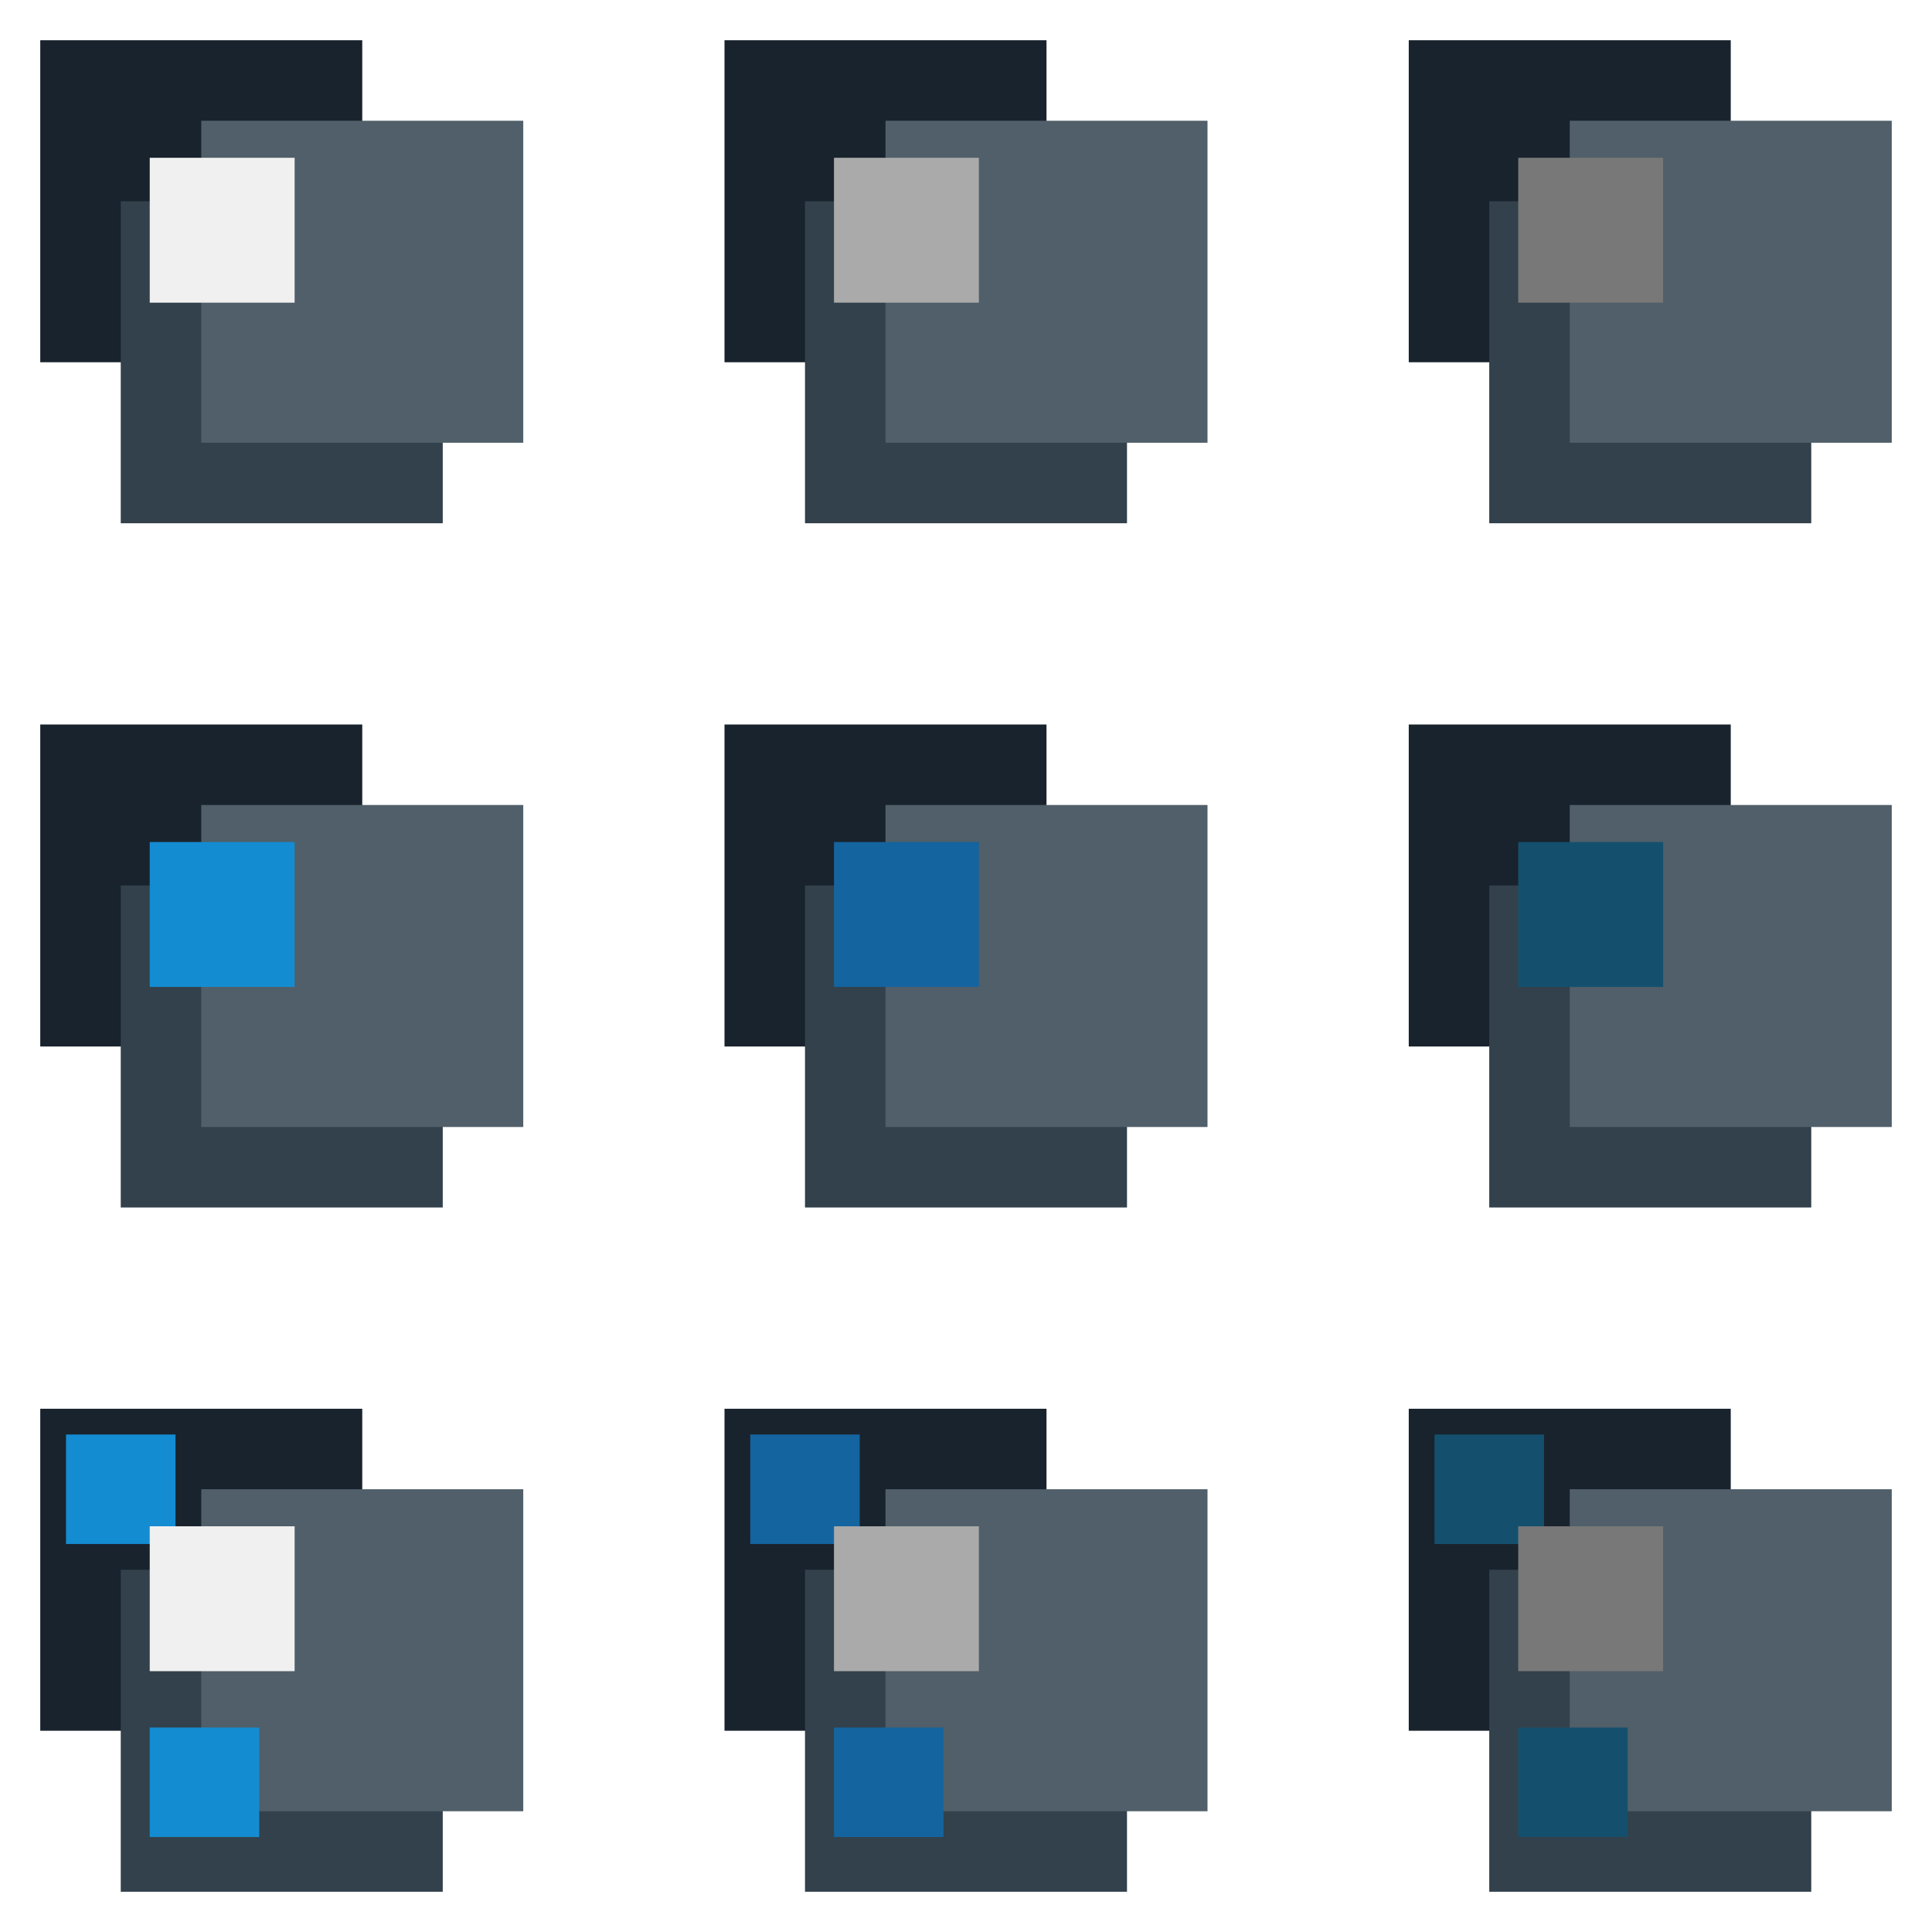
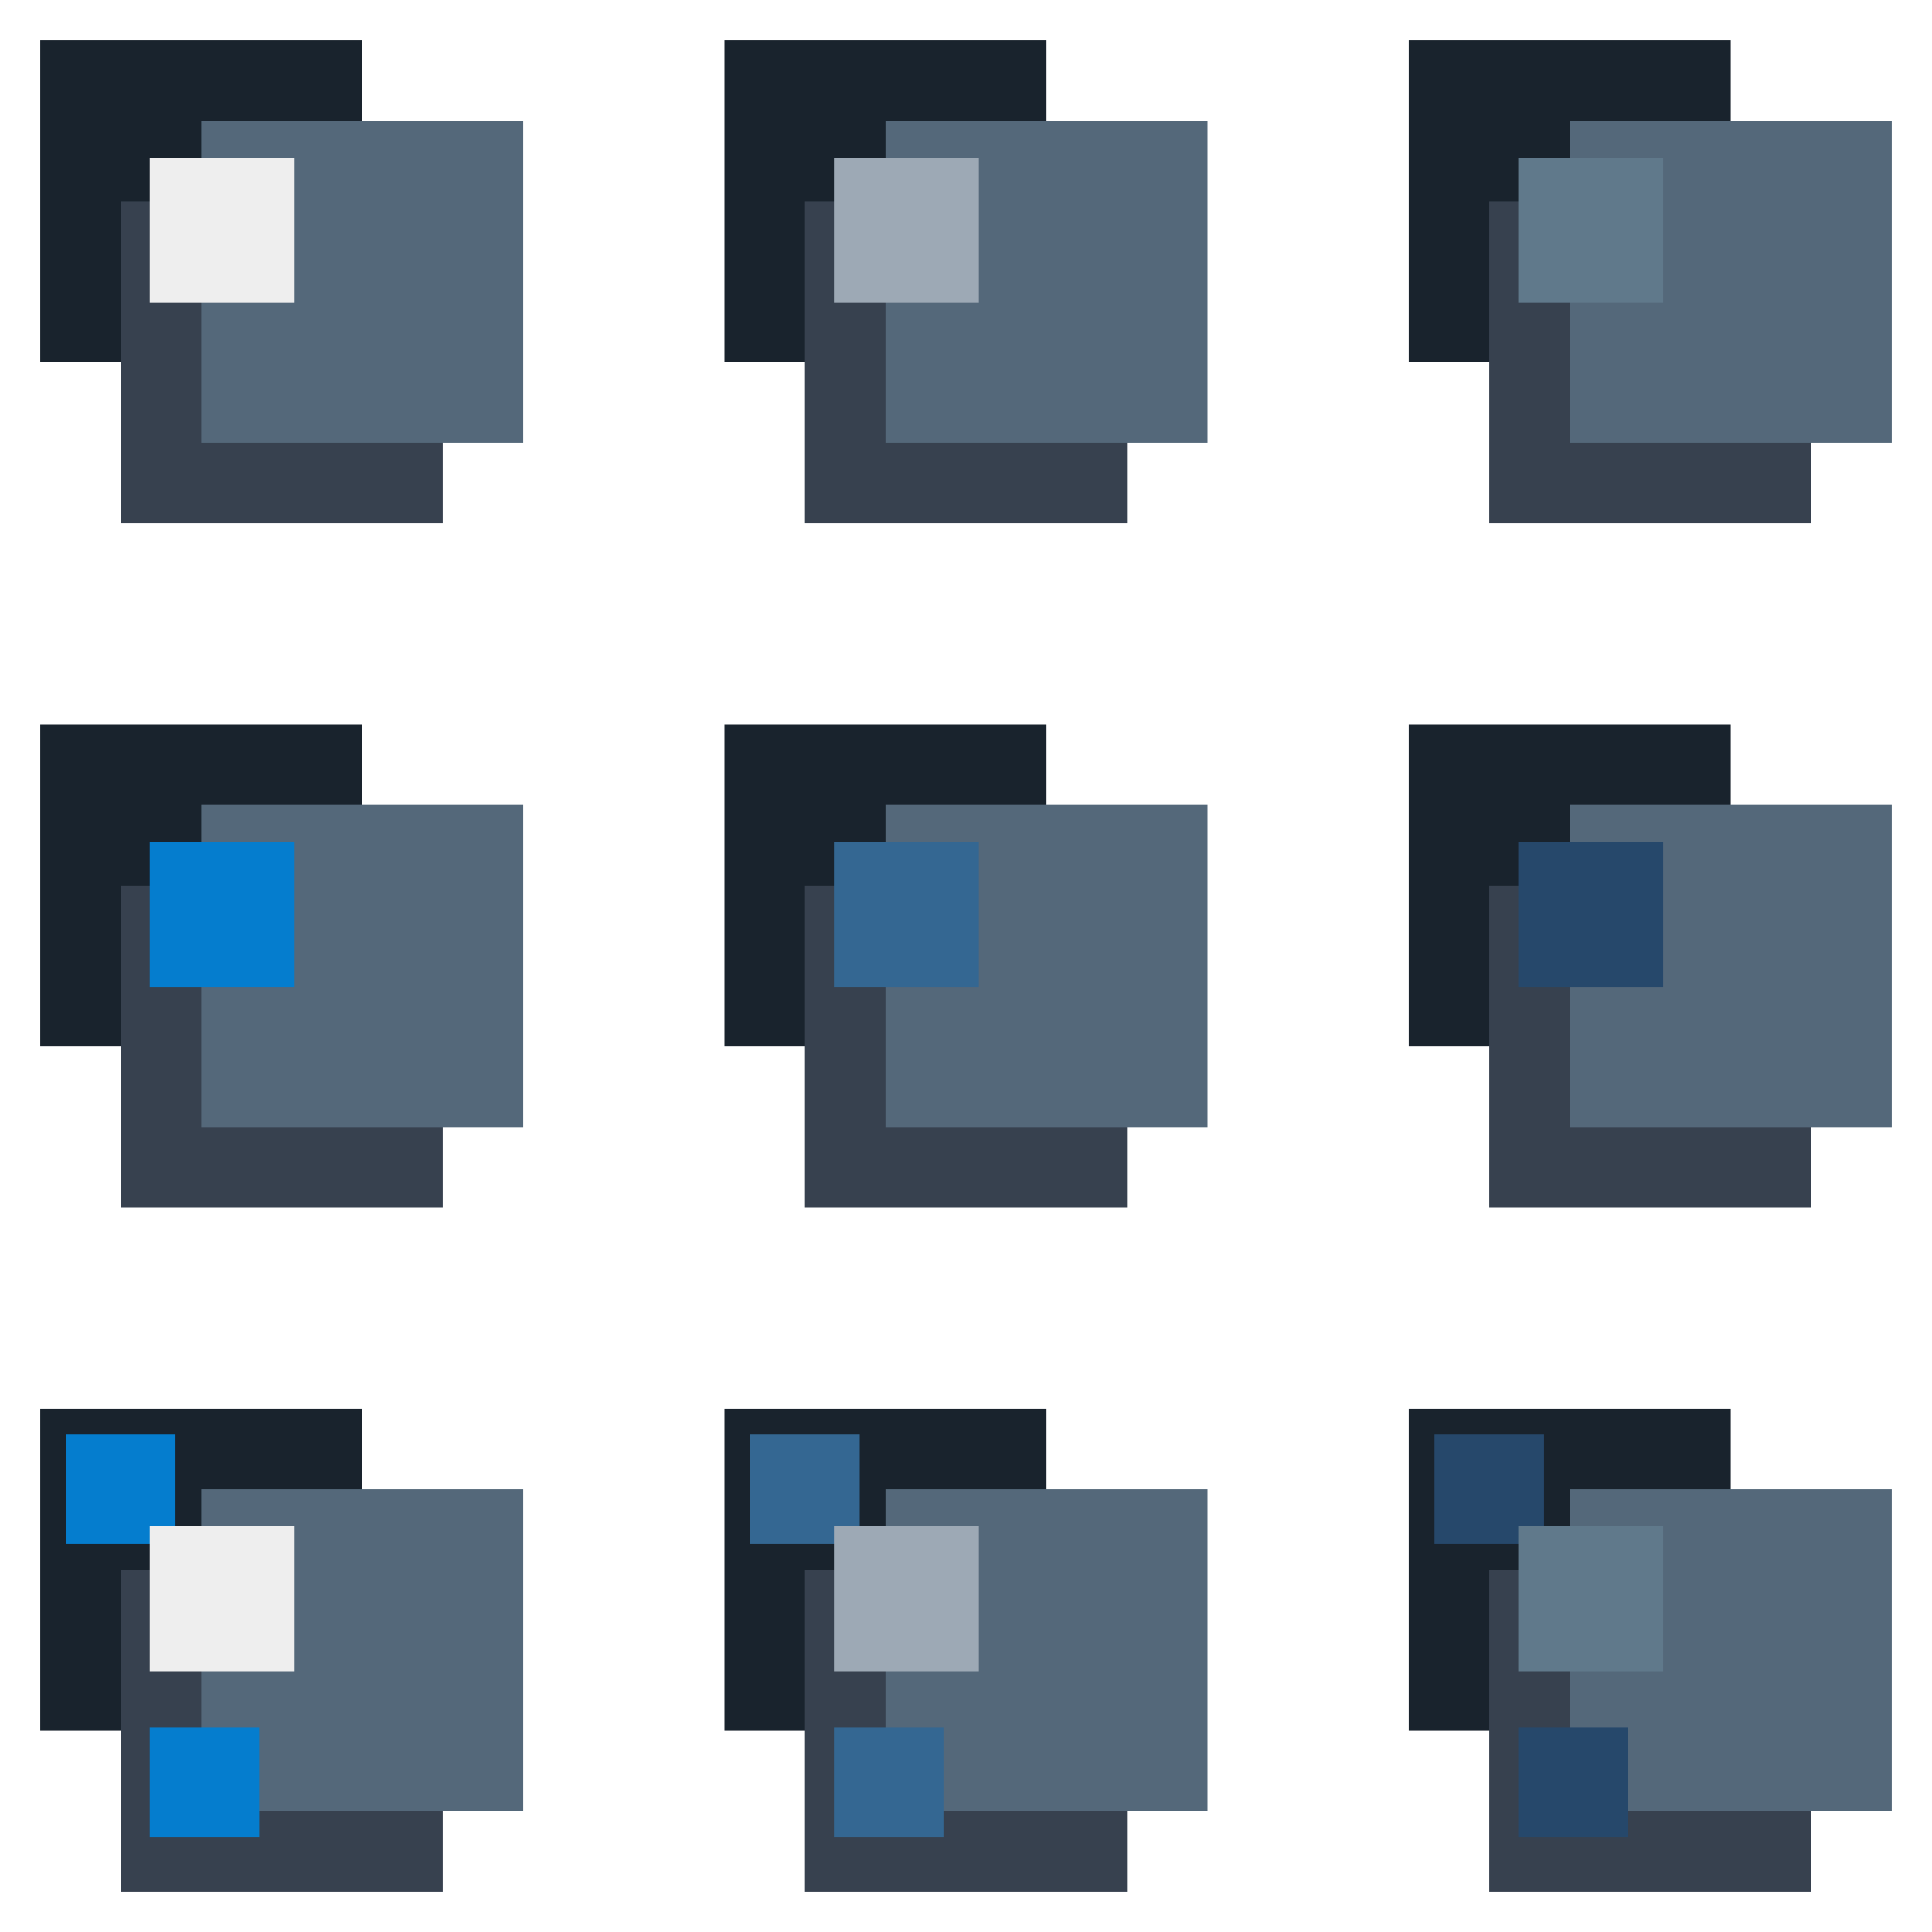
<svg xmlns="http://www.w3.org/2000/svg" width="1200" height="1200" viewBox="0 0 1200 1200" id="svg2" version="1.1">
  <defs id="defs4" />
  <g id="layer1" transform="translate(0,147.6378)">
    <rect y="727.362" x="25" height="200" width="200" id="rect4191" style="color:#000000;clip-rule:nonzero;display:inline;overflow:visible;visibility:visible;opacity:1;isolation:auto;mix-blend-mode:normal;color-interpolation:sRGB;color-interpolation-filters:linearRGB;solid-color:#000000;solid-opacity:1;fill:#19232d;fill-opacity:1;fill-rule:nonzero;stroke:none;stroke-width:3.543;stroke-linecap:round;stroke-linejoin:miter;stroke-miterlimit:4;stroke-dasharray:none;stroke-dashoffset:0;stroke-opacity:0;color-rendering:auto;image-rendering:auto;shape-rendering:auto;text-rendering:auto;enable-background:accumulate" />
-     <rect y="827.362" x="75" height="200" width="200" id="rect4193" style="color:#000000;clip-rule:nonzero;display:inline;overflow:visible;visibility:visible;opacity:1;isolation:auto;mix-blend-mode:normal;color-interpolation:sRGB;color-interpolation-filters:linearRGB;solid-color:#000000;solid-opacity:1;fill:#32414b;fill-opacity:1;fill-rule:nonzero;stroke:none;stroke-width:3.543;stroke-linecap:round;stroke-linejoin:miter;stroke-miterlimit:4;stroke-dasharray:none;stroke-dashoffset:0;stroke-opacity:0;color-rendering:auto;image-rendering:auto;shape-rendering:auto;text-rendering:auto;enable-background:accumulate" />
-     <rect y="777.362" x="125" height="200" width="200" id="rect4195" style="color:#000000;clip-rule:nonzero;display:inline;overflow:visible;visibility:visible;opacity:1;isolation:auto;mix-blend-mode:normal;color-interpolation:sRGB;color-interpolation-filters:linearRGB;solid-color:#000000;solid-opacity:1;fill:#505f69;fill-opacity:1;fill-rule:nonzero;stroke:none;stroke-width:3.543;stroke-linecap:round;stroke-linejoin:miter;stroke-miterlimit:4;stroke-dasharray:none;stroke-dashoffset:0;stroke-opacity:0;color-rendering:auto;image-rendering:auto;shape-rendering:auto;text-rendering:auto;enable-background:accumulate" />
-     <rect y="743.362" x="41" height="68" width="68" id="rect4239" style="color:#000000;clip-rule:nonzero;display:inline;overflow:visible;visibility:visible;opacity:1;isolation:auto;mix-blend-mode:normal;color-interpolation:sRGB;color-interpolation-filters:linearRGB;solid-color:#000000;solid-opacity:1;fill:#148cd2;fill-opacity:1;fill-rule:nonzero;stroke:none;stroke-width:3.543;stroke-linecap:round;stroke-linejoin:miter;stroke-miterlimit:4;stroke-dasharray:none;stroke-dashoffset:0;stroke-opacity:0;color-rendering:auto;image-rendering:auto;shape-rendering:auto;text-rendering:auto;enable-background:accumulate" />
-     <rect y="800.362" x="93" height="90" width="90" id="rect4197" style="color:#000000;clip-rule:nonzero;display:inline;overflow:visible;visibility:visible;opacity:1;isolation:auto;mix-blend-mode:normal;color-interpolation:sRGB;color-interpolation-filters:linearRGB;solid-color:#000000;solid-opacity:1;fill:#f0f0f0;fill-opacity:1;fill-rule:nonzero;stroke:none;stroke-width:3.543;stroke-linecap:round;stroke-linejoin:miter;stroke-miterlimit:4;stroke-dasharray:none;stroke-dashoffset:0;stroke-opacity:0;color-rendering:auto;image-rendering:auto;shape-rendering:auto;text-rendering:auto;enable-background:accumulate" />
-     <rect style="color:#000000;clip-rule:nonzero;display:inline;overflow:visible;visibility:visible;opacity:1;isolation:auto;mix-blend-mode:normal;color-interpolation:sRGB;color-interpolation-filters:linearRGB;solid-color:#000000;solid-opacity:1;fill:#148cd2;fill-opacity:1;fill-rule:nonzero;stroke:none;stroke-width:3.543;stroke-linecap:round;stroke-linejoin:miter;stroke-miterlimit:4;stroke-dasharray:none;stroke-dashoffset:0;stroke-opacity:0;color-rendering:auto;image-rendering:auto;shape-rendering:auto;text-rendering:auto;enable-background:accumulate" id="rect4241" width="68" height="68" x="93" y="925.362" />
+     <rect y="827.362" x="75" height="200" width="200" id="rect4193" style="color:#000000;clip-rule:nonzero;display:inline;overflow:visible;visibility:visible;opacity:1;isolation:auto;mix-blend-mode:normal;color-interpolation:sRGB;color-interpolation-filters:linearRGB;solid-color:#000000;solid-opacity:1;fill:#37414f;fill-opacity:1;fill-rule:nonzero;stroke:none;stroke-width:3.543;stroke-linecap:round;stroke-linejoin:miter;stroke-miterlimit:4;stroke-dasharray:none;stroke-dashoffset:0;stroke-opacity:0;color-rendering:auto;image-rendering:auto;shape-rendering:auto;text-rendering:auto;enable-background:accumulate" />
+     <rect y="777.362" x="125" height="200" width="200" id="rect4195" style="color:#000000;clip-rule:nonzero;display:inline;overflow:visible;visibility:visible;opacity:1;isolation:auto;mix-blend-mode:normal;color-interpolation:sRGB;color-interpolation-filters:linearRGB;solid-color:#000000;solid-opacity:1;fill:#54687a;fill-opacity:1;fill-rule:nonzero;stroke:none;stroke-width:3.543;stroke-linecap:round;stroke-linejoin:miter;stroke-miterlimit:4;stroke-dasharray:none;stroke-dashoffset:0;stroke-opacity:0;color-rendering:auto;image-rendering:auto;shape-rendering:auto;text-rendering:auto;enable-background:accumulate" />
+     <rect y="743.362" x="41" height="68" width="68" id="rect4239" style="color:#000000;clip-rule:nonzero;display:inline;overflow:visible;visibility:visible;opacity:1;isolation:auto;mix-blend-mode:normal;color-interpolation:sRGB;color-interpolation-filters:linearRGB;solid-color:#000000;solid-opacity:1;fill:#057dce;fill-opacity:1;fill-rule:nonzero;stroke:none;stroke-width:3.543;stroke-linecap:round;stroke-linejoin:miter;stroke-miterlimit:4;stroke-dasharray:none;stroke-dashoffset:0;stroke-opacity:0;color-rendering:auto;image-rendering:auto;shape-rendering:auto;text-rendering:auto;enable-background:accumulate" />
+     <rect y="800.362" x="93" height="90" width="90" id="rect4197" style="color:#000000;clip-rule:nonzero;display:inline;overflow:visible;visibility:visible;opacity:1;isolation:auto;mix-blend-mode:normal;color-interpolation:sRGB;color-interpolation-filters:linearRGB;solid-color:#000000;solid-opacity:1;fill:#eeeeee;fill-opacity:1;fill-rule:nonzero;stroke:none;stroke-width:3.543;stroke-linecap:round;stroke-linejoin:miter;stroke-miterlimit:4;stroke-dasharray:none;stroke-dashoffset:0;stroke-opacity:0;color-rendering:auto;image-rendering:auto;shape-rendering:auto;text-rendering:auto;enable-background:accumulate" />
+     <rect style="color:#000000;clip-rule:nonzero;display:inline;overflow:visible;visibility:visible;opacity:1;isolation:auto;mix-blend-mode:normal;color-interpolation:sRGB;color-interpolation-filters:linearRGB;solid-color:#000000;solid-opacity:1;fill:#057dce;fill-opacity:1;fill-rule:nonzero;stroke:none;stroke-width:3.543;stroke-linecap:round;stroke-linejoin:miter;stroke-miterlimit:4;stroke-dasharray:none;stroke-dashoffset:0;stroke-opacity:0;color-rendering:auto;image-rendering:auto;shape-rendering:auto;text-rendering:auto;enable-background:accumulate" id="rect4241" width="68" height="68" x="93" y="925.362" />
    <rect style="color:#000000;clip-rule:nonzero;display:inline;overflow:visible;visibility:visible;opacity:1;isolation:auto;mix-blend-mode:normal;color-interpolation:sRGB;color-interpolation-filters:linearRGB;solid-color:#000000;solid-opacity:1;fill:#19232d;fill-opacity:1;fill-rule:nonzero;stroke:none;stroke-width:3.543;stroke-linecap:round;stroke-linejoin:miter;stroke-miterlimit:4;stroke-dasharray:none;stroke-dashoffset:0;stroke-opacity:0;color-rendering:auto;image-rendering:auto;shape-rendering:auto;text-rendering:auto;enable-background:accumulate" id="rect4377" width="200" height="200" x="25" y="302.362" />
-     <rect style="color:#000000;clip-rule:nonzero;display:inline;overflow:visible;visibility:visible;opacity:1;isolation:auto;mix-blend-mode:normal;color-interpolation:sRGB;color-interpolation-filters:linearRGB;solid-color:#000000;solid-opacity:1;fill:#32414b;fill-opacity:1;fill-rule:nonzero;stroke:none;stroke-width:3.543;stroke-linecap:round;stroke-linejoin:miter;stroke-miterlimit:4;stroke-dasharray:none;stroke-dashoffset:0;stroke-opacity:0;color-rendering:auto;image-rendering:auto;shape-rendering:auto;text-rendering:auto;enable-background:accumulate" id="rect4379" width="200" height="200" x="75" y="402.362" />
-     <rect style="color:#000000;clip-rule:nonzero;display:inline;overflow:visible;visibility:visible;opacity:1;isolation:auto;mix-blend-mode:normal;color-interpolation:sRGB;color-interpolation-filters:linearRGB;solid-color:#000000;solid-opacity:1;fill:#505f69;fill-opacity:1;fill-rule:nonzero;stroke:none;stroke-width:3.543;stroke-linecap:round;stroke-linejoin:miter;stroke-miterlimit:4;stroke-dasharray:none;stroke-dashoffset:0;stroke-opacity:0;color-rendering:auto;image-rendering:auto;shape-rendering:auto;text-rendering:auto;enable-background:accumulate" id="rect4381" width="200" height="200" x="125" y="352.362" />
-     <rect style="color:#000000;clip-rule:nonzero;display:inline;overflow:visible;visibility:visible;opacity:1;isolation:auto;mix-blend-mode:normal;color-interpolation:sRGB;color-interpolation-filters:linearRGB;solid-color:#000000;solid-opacity:1;fill:#148cd2;fill-opacity:1;fill-rule:nonzero;stroke:none;stroke-width:3.543;stroke-linecap:round;stroke-linejoin:miter;stroke-miterlimit:4;stroke-dasharray:none;stroke-dashoffset:0;stroke-opacity:0;color-rendering:auto;image-rendering:auto;shape-rendering:auto;text-rendering:auto;enable-background:accumulate" id="rect4385" width="90" height="90" x="93" y="375.362" />
+     <rect style="color:#000000;clip-rule:nonzero;display:inline;overflow:visible;visibility:visible;opacity:1;isolation:auto;mix-blend-mode:normal;color-interpolation:sRGB;color-interpolation-filters:linearRGB;solid-color:#000000;solid-opacity:1;fill:#37414f;fill-opacity:1;fill-rule:nonzero;stroke:none;stroke-width:3.543;stroke-linecap:round;stroke-linejoin:miter;stroke-miterlimit:4;stroke-dasharray:none;stroke-dashoffset:0;stroke-opacity:0;color-rendering:auto;image-rendering:auto;shape-rendering:auto;text-rendering:auto;enable-background:accumulate" id="rect4379" width="200" height="200" x="75" y="402.362" />
+     <rect style="color:#000000;clip-rule:nonzero;display:inline;overflow:visible;visibility:visible;opacity:1;isolation:auto;mix-blend-mode:normal;color-interpolation:sRGB;color-interpolation-filters:linearRGB;solid-color:#000000;solid-opacity:1;fill:#54687a;fill-opacity:1;fill-rule:nonzero;stroke:none;stroke-width:3.543;stroke-linecap:round;stroke-linejoin:miter;stroke-miterlimit:4;stroke-dasharray:none;stroke-dashoffset:0;stroke-opacity:0;color-rendering:auto;image-rendering:auto;shape-rendering:auto;text-rendering:auto;enable-background:accumulate" id="rect4381" width="200" height="200" x="125" y="352.362" />
+     <rect style="color:#000000;clip-rule:nonzero;display:inline;overflow:visible;visibility:visible;opacity:1;isolation:auto;mix-blend-mode:normal;color-interpolation:sRGB;color-interpolation-filters:linearRGB;solid-color:#000000;solid-opacity:1;fill:#057dce;fill-opacity:1;fill-rule:nonzero;stroke:none;stroke-width:3.543;stroke-linecap:round;stroke-linejoin:miter;stroke-miterlimit:4;stroke-dasharray:none;stroke-dashoffset:0;stroke-opacity:0;color-rendering:auto;image-rendering:auto;shape-rendering:auto;text-rendering:auto;enable-background:accumulate" id="rect4385" width="90" height="90" x="93" y="375.362" />
    <rect y="302.362" x="450" height="200" width="200" id="rect4389" style="color:#000000;clip-rule:nonzero;display:inline;overflow:visible;visibility:visible;opacity:1;isolation:auto;mix-blend-mode:normal;color-interpolation:sRGB;color-interpolation-filters:linearRGB;solid-color:#000000;solid-opacity:1;fill:#19232d;fill-opacity:1;fill-rule:nonzero;stroke:none;stroke-width:3.543;stroke-linecap:round;stroke-linejoin:miter;stroke-miterlimit:4;stroke-dasharray:none;stroke-dashoffset:0;stroke-opacity:0;color-rendering:auto;image-rendering:auto;shape-rendering:auto;text-rendering:auto;enable-background:accumulate" />
-     <rect y="402.362" x="500" height="200" width="200" id="rect4391" style="color:#000000;clip-rule:nonzero;display:inline;overflow:visible;visibility:visible;opacity:1;isolation:auto;mix-blend-mode:normal;color-interpolation:sRGB;color-interpolation-filters:linearRGB;solid-color:#000000;solid-opacity:1;fill:#32414b;fill-opacity:1;fill-rule:nonzero;stroke:none;stroke-width:3.543;stroke-linecap:round;stroke-linejoin:miter;stroke-miterlimit:4;stroke-dasharray:none;stroke-dashoffset:0;stroke-opacity:0;color-rendering:auto;image-rendering:auto;shape-rendering:auto;text-rendering:auto;enable-background:accumulate" />
-     <rect y="352.362" x="550" height="200" width="200" id="rect4393" style="color:#000000;clip-rule:nonzero;display:inline;overflow:visible;visibility:visible;opacity:1;isolation:auto;mix-blend-mode:normal;color-interpolation:sRGB;color-interpolation-filters:linearRGB;solid-color:#000000;solid-opacity:1;fill:#505f69;fill-opacity:1;fill-rule:nonzero;stroke:none;stroke-width:3.543;stroke-linecap:round;stroke-linejoin:miter;stroke-miterlimit:4;stroke-dasharray:none;stroke-dashoffset:0;stroke-opacity:0;color-rendering:auto;image-rendering:auto;shape-rendering:auto;text-rendering:auto;enable-background:accumulate" />
-     <rect y="375.362" x="518" height="90" width="90" id="rect4397" style="color:#000000;clip-rule:nonzero;display:inline;overflow:visible;visibility:visible;opacity:1;isolation:auto;mix-blend-mode:normal;color-interpolation:sRGB;color-interpolation-filters:linearRGB;solid-color:#000000;solid-opacity:1;fill:#1464a0;fill-opacity:1;fill-rule:nonzero;stroke:none;stroke-width:3.543;stroke-linecap:round;stroke-linejoin:miter;stroke-miterlimit:4;stroke-dasharray:none;stroke-dashoffset:0;stroke-opacity:0;color-rendering:auto;image-rendering:auto;shape-rendering:auto;text-rendering:auto;enable-background:accumulate" />
+     <rect y="402.362" x="500" height="200" width="200" id="rect4391" style="color:#000000;clip-rule:nonzero;display:inline;overflow:visible;visibility:visible;opacity:1;isolation:auto;mix-blend-mode:normal;color-interpolation:sRGB;color-interpolation-filters:linearRGB;solid-color:#000000;solid-opacity:1;fill:#37414f;fill-opacity:1;fill-rule:nonzero;stroke:none;stroke-width:3.543;stroke-linecap:round;stroke-linejoin:miter;stroke-miterlimit:4;stroke-dasharray:none;stroke-dashoffset:0;stroke-opacity:0;color-rendering:auto;image-rendering:auto;shape-rendering:auto;text-rendering:auto;enable-background:accumulate" />
+     <rect y="352.362" x="550" height="200" width="200" id="rect4393" style="color:#000000;clip-rule:nonzero;display:inline;overflow:visible;visibility:visible;opacity:1;isolation:auto;mix-blend-mode:normal;color-interpolation:sRGB;color-interpolation-filters:linearRGB;solid-color:#000000;solid-opacity:1;fill:#54687a;fill-opacity:1;fill-rule:nonzero;stroke:none;stroke-width:3.543;stroke-linecap:round;stroke-linejoin:miter;stroke-miterlimit:4;stroke-dasharray:none;stroke-dashoffset:0;stroke-opacity:0;color-rendering:auto;image-rendering:auto;shape-rendering:auto;text-rendering:auto;enable-background:accumulate" />
+     <rect y="375.362" x="518" height="90" width="90" id="rect4397" style="color:#000000;clip-rule:nonzero;display:inline;overflow:visible;visibility:visible;opacity:1;isolation:auto;mix-blend-mode:normal;color-interpolation:sRGB;color-interpolation-filters:linearRGB;solid-color:#000000;solid-opacity:1;fill:#346792;fill-opacity:1;fill-rule:nonzero;stroke:none;stroke-width:3.543;stroke-linecap:round;stroke-linejoin:miter;stroke-miterlimit:4;stroke-dasharray:none;stroke-dashoffset:0;stroke-opacity:0;color-rendering:auto;image-rendering:auto;shape-rendering:auto;text-rendering:auto;enable-background:accumulate" />
    <rect style="color:#000000;clip-rule:nonzero;display:inline;overflow:visible;visibility:visible;opacity:1;isolation:auto;mix-blend-mode:normal;color-interpolation:sRGB;color-interpolation-filters:linearRGB;solid-color:#000000;solid-opacity:1;fill:#19232d;fill-opacity:1;fill-rule:nonzero;stroke:none;stroke-width:3.543;stroke-linecap:round;stroke-linejoin:miter;stroke-miterlimit:4;stroke-dasharray:none;stroke-dashoffset:0;stroke-opacity:0;color-rendering:auto;image-rendering:auto;shape-rendering:auto;text-rendering:auto;enable-background:accumulate" id="rect4401" width="200" height="200" x="875" y="302.362" />
-     <rect style="color:#000000;clip-rule:nonzero;display:inline;overflow:visible;visibility:visible;opacity:1;isolation:auto;mix-blend-mode:normal;color-interpolation:sRGB;color-interpolation-filters:linearRGB;solid-color:#000000;solid-opacity:1;fill:#32414b;fill-opacity:1;fill-rule:nonzero;stroke:none;stroke-width:3.543;stroke-linecap:round;stroke-linejoin:miter;stroke-miterlimit:4;stroke-dasharray:none;stroke-dashoffset:0;stroke-opacity:0;color-rendering:auto;image-rendering:auto;shape-rendering:auto;text-rendering:auto;enable-background:accumulate" id="rect4403" width="200" height="200" x="925" y="402.362" />
-     <rect style="color:#000000;clip-rule:nonzero;display:inline;overflow:visible;visibility:visible;opacity:1;isolation:auto;mix-blend-mode:normal;color-interpolation:sRGB;color-interpolation-filters:linearRGB;solid-color:#000000;solid-opacity:1;fill:#505f69;fill-opacity:1;fill-rule:nonzero;stroke:none;stroke-width:3.543;stroke-linecap:round;stroke-linejoin:miter;stroke-miterlimit:4;stroke-dasharray:none;stroke-dashoffset:0;stroke-opacity:0;color-rendering:auto;image-rendering:auto;shape-rendering:auto;text-rendering:auto;enable-background:accumulate" id="rect4405" width="200" height="200" x="975" y="352.362" />
-     <rect style="color:#000000;clip-rule:nonzero;display:inline;overflow:visible;visibility:visible;opacity:1;isolation:auto;mix-blend-mode:normal;color-interpolation:sRGB;color-interpolation-filters:linearRGB;solid-color:#000000;solid-opacity:1;fill:#14506e;fill-opacity:1;fill-rule:nonzero;stroke:none;stroke-width:3.543;stroke-linecap:round;stroke-linejoin:miter;stroke-miterlimit:4;stroke-dasharray:none;stroke-dashoffset:0;stroke-opacity:0;color-rendering:auto;image-rendering:auto;shape-rendering:auto;text-rendering:auto;enable-background:accumulate" id="rect4409" width="90" height="90" x="943" y="375.362" />
+     <rect style="color:#000000;clip-rule:nonzero;display:inline;overflow:visible;visibility:visible;opacity:1;isolation:auto;mix-blend-mode:normal;color-interpolation:sRGB;color-interpolation-filters:linearRGB;solid-color:#000000;solid-opacity:1;fill:#37414f;fill-opacity:1;fill-rule:nonzero;stroke:none;stroke-width:3.543;stroke-linecap:round;stroke-linejoin:miter;stroke-miterlimit:4;stroke-dasharray:none;stroke-dashoffset:0;stroke-opacity:0;color-rendering:auto;image-rendering:auto;shape-rendering:auto;text-rendering:auto;enable-background:accumulate" id="rect4403" width="200" height="200" x="925" y="402.362" />
+     <rect style="color:#000000;clip-rule:nonzero;display:inline;overflow:visible;visibility:visible;opacity:1;isolation:auto;mix-blend-mode:normal;color-interpolation:sRGB;color-interpolation-filters:linearRGB;solid-color:#000000;solid-opacity:1;fill:#54687a;fill-opacity:1;fill-rule:nonzero;stroke:none;stroke-width:3.543;stroke-linecap:round;stroke-linejoin:miter;stroke-miterlimit:4;stroke-dasharray:none;stroke-dashoffset:0;stroke-opacity:0;color-rendering:auto;image-rendering:auto;shape-rendering:auto;text-rendering:auto;enable-background:accumulate" id="rect4405" width="200" height="200" x="975" y="352.362" />
+     <rect style="color:#000000;clip-rule:nonzero;display:inline;overflow:visible;visibility:visible;opacity:1;isolation:auto;mix-blend-mode:normal;color-interpolation:sRGB;color-interpolation-filters:linearRGB;solid-color:#000000;solid-opacity:1;fill:#26486b;fill-opacity:1;fill-rule:nonzero;stroke:none;stroke-width:3.543;stroke-linecap:round;stroke-linejoin:miter;stroke-miterlimit:4;stroke-dasharray:none;stroke-dashoffset:0;stroke-opacity:0;color-rendering:auto;image-rendering:auto;shape-rendering:auto;text-rendering:auto;enable-background:accumulate" id="rect4409" width="90" height="90" x="943" y="375.362" />
    <rect y="-122.638" x="25" height="200" width="200" id="rect4413" style="color:#000000;clip-rule:nonzero;display:inline;overflow:visible;visibility:visible;opacity:1;isolation:auto;mix-blend-mode:normal;color-interpolation:sRGB;color-interpolation-filters:linearRGB;solid-color:#000000;solid-opacity:1;fill:#19232d;fill-opacity:1;fill-rule:nonzero;stroke:none;stroke-width:3.543;stroke-linecap:round;stroke-linejoin:miter;stroke-miterlimit:4;stroke-dasharray:none;stroke-dashoffset:0;stroke-opacity:0;color-rendering:auto;image-rendering:auto;shape-rendering:auto;text-rendering:auto;enable-background:accumulate" />
-     <rect y="-22.638" x="75" height="200" width="200" id="rect4415" style="color:#000000;clip-rule:nonzero;display:inline;overflow:visible;visibility:visible;opacity:1;isolation:auto;mix-blend-mode:normal;color-interpolation:sRGB;color-interpolation-filters:linearRGB;solid-color:#000000;solid-opacity:1;fill:#32414b;fill-opacity:1;fill-rule:nonzero;stroke:none;stroke-width:3.543;stroke-linecap:round;stroke-linejoin:miter;stroke-miterlimit:4;stroke-dasharray:none;stroke-dashoffset:0;stroke-opacity:0;color-rendering:auto;image-rendering:auto;shape-rendering:auto;text-rendering:auto;enable-background:accumulate" />
-     <rect y="-72.638" x="125" height="200" width="200" id="rect4417" style="color:#000000;clip-rule:nonzero;display:inline;overflow:visible;visibility:visible;opacity:1;isolation:auto;mix-blend-mode:normal;color-interpolation:sRGB;color-interpolation-filters:linearRGB;solid-color:#000000;solid-opacity:1;fill:#505f69;fill-opacity:1;fill-rule:nonzero;stroke:none;stroke-width:3.543;stroke-linecap:round;stroke-linejoin:miter;stroke-miterlimit:4;stroke-dasharray:none;stroke-dashoffset:0;stroke-opacity:0;color-rendering:auto;image-rendering:auto;shape-rendering:auto;text-rendering:auto;enable-background:accumulate" />
-     <rect y="-49.638" x="93" height="90" width="90" id="rect4421" style="color:#000000;clip-rule:nonzero;display:inline;overflow:visible;visibility:visible;opacity:1;isolation:auto;mix-blend-mode:normal;color-interpolation:sRGB;color-interpolation-filters:linearRGB;solid-color:#000000;solid-opacity:1;fill:#f0f0f0;fill-opacity:1;fill-rule:nonzero;stroke:none;stroke-width:3.543;stroke-linecap:round;stroke-linejoin:miter;stroke-miterlimit:4;stroke-dasharray:none;stroke-dashoffset:0;stroke-opacity:0;color-rendering:auto;image-rendering:auto;shape-rendering:auto;text-rendering:auto;enable-background:accumulate" />
+     <rect y="-22.638" x="75" height="200" width="200" id="rect4415" style="color:#000000;clip-rule:nonzero;display:inline;overflow:visible;visibility:visible;opacity:1;isolation:auto;mix-blend-mode:normal;color-interpolation:sRGB;color-interpolation-filters:linearRGB;solid-color:#000000;solid-opacity:1;fill:#37414f;fill-opacity:1;fill-rule:nonzero;stroke:none;stroke-width:3.543;stroke-linecap:round;stroke-linejoin:miter;stroke-miterlimit:4;stroke-dasharray:none;stroke-dashoffset:0;stroke-opacity:0;color-rendering:auto;image-rendering:auto;shape-rendering:auto;text-rendering:auto;enable-background:accumulate" />
+     <rect y="-72.638" x="125" height="200" width="200" id="rect4417" style="color:#000000;clip-rule:nonzero;display:inline;overflow:visible;visibility:visible;opacity:1;isolation:auto;mix-blend-mode:normal;color-interpolation:sRGB;color-interpolation-filters:linearRGB;solid-color:#000000;solid-opacity:1;fill:#54687a;fill-opacity:1;fill-rule:nonzero;stroke:none;stroke-width:3.543;stroke-linecap:round;stroke-linejoin:miter;stroke-miterlimit:4;stroke-dasharray:none;stroke-dashoffset:0;stroke-opacity:0;color-rendering:auto;image-rendering:auto;shape-rendering:auto;text-rendering:auto;enable-background:accumulate" />
+     <rect y="-49.638" x="93" height="90" width="90" id="rect4421" style="color:#000000;clip-rule:nonzero;display:inline;overflow:visible;visibility:visible;opacity:1;isolation:auto;mix-blend-mode:normal;color-interpolation:sRGB;color-interpolation-filters:linearRGB;solid-color:#000000;solid-opacity:1;fill:#eeeeee;fill-opacity:1;fill-rule:nonzero;stroke:none;stroke-width:3.543;stroke-linecap:round;stroke-linejoin:miter;stroke-miterlimit:4;stroke-dasharray:none;stroke-dashoffset:0;stroke-opacity:0;color-rendering:auto;image-rendering:auto;shape-rendering:auto;text-rendering:auto;enable-background:accumulate" />
    <rect style="color:#000000;clip-rule:nonzero;display:inline;overflow:visible;visibility:visible;opacity:1;isolation:auto;mix-blend-mode:normal;color-interpolation:sRGB;color-interpolation-filters:linearRGB;solid-color:#000000;solid-opacity:1;fill:#19232d;fill-opacity:1;fill-rule:nonzero;stroke:none;stroke-width:3.543;stroke-linecap:round;stroke-linejoin:miter;stroke-miterlimit:4;stroke-dasharray:none;stroke-dashoffset:0;stroke-opacity:0;color-rendering:auto;image-rendering:auto;shape-rendering:auto;text-rendering:auto;enable-background:accumulate" id="rect4425" width="200" height="200" x="450" y="-122.638" />
-     <rect style="color:#000000;clip-rule:nonzero;display:inline;overflow:visible;visibility:visible;opacity:1;isolation:auto;mix-blend-mode:normal;color-interpolation:sRGB;color-interpolation-filters:linearRGB;solid-color:#000000;solid-opacity:1;fill:#32414b;fill-opacity:1;fill-rule:nonzero;stroke:none;stroke-width:3.543;stroke-linecap:round;stroke-linejoin:miter;stroke-miterlimit:4;stroke-dasharray:none;stroke-dashoffset:0;stroke-opacity:0;color-rendering:auto;image-rendering:auto;shape-rendering:auto;text-rendering:auto;enable-background:accumulate" id="rect4427" width="200" height="200" x="500" y="-22.638" />
-     <rect style="color:#000000;clip-rule:nonzero;display:inline;overflow:visible;visibility:visible;opacity:1;isolation:auto;mix-blend-mode:normal;color-interpolation:sRGB;color-interpolation-filters:linearRGB;solid-color:#000000;solid-opacity:1;fill:#505f69;fill-opacity:1;fill-rule:nonzero;stroke:none;stroke-width:3.543;stroke-linecap:round;stroke-linejoin:miter;stroke-miterlimit:4;stroke-dasharray:none;stroke-dashoffset:0;stroke-opacity:0;color-rendering:auto;image-rendering:auto;shape-rendering:auto;text-rendering:auto;enable-background:accumulate" id="rect4429" width="200" height="200" x="550" y="-72.638" />
-     <rect style="color:#000000;clip-rule:nonzero;display:inline;overflow:visible;visibility:visible;opacity:1;isolation:auto;mix-blend-mode:normal;color-interpolation:sRGB;color-interpolation-filters:linearRGB;solid-color:#000000;solid-opacity:1;fill:#aaaaaa;fill-opacity:1;fill-rule:nonzero;stroke:none;stroke-width:3.543;stroke-linecap:round;stroke-linejoin:miter;stroke-miterlimit:4;stroke-dasharray:none;stroke-dashoffset:0;stroke-opacity:0;color-rendering:auto;image-rendering:auto;shape-rendering:auto;text-rendering:auto;enable-background:accumulate" id="rect4433" width="90" height="90" x="518" y="-49.638" />
+     <rect style="color:#000000;clip-rule:nonzero;display:inline;overflow:visible;visibility:visible;opacity:1;isolation:auto;mix-blend-mode:normal;color-interpolation:sRGB;color-interpolation-filters:linearRGB;solid-color:#000000;solid-opacity:1;fill:#37414f;fill-opacity:1;fill-rule:nonzero;stroke:none;stroke-width:3.543;stroke-linecap:round;stroke-linejoin:miter;stroke-miterlimit:4;stroke-dasharray:none;stroke-dashoffset:0;stroke-opacity:0;color-rendering:auto;image-rendering:auto;shape-rendering:auto;text-rendering:auto;enable-background:accumulate" id="rect4427" width="200" height="200" x="500" y="-22.638" />
+     <rect style="color:#000000;clip-rule:nonzero;display:inline;overflow:visible;visibility:visible;opacity:1;isolation:auto;mix-blend-mode:normal;color-interpolation:sRGB;color-interpolation-filters:linearRGB;solid-color:#000000;solid-opacity:1;fill:#54687a;fill-opacity:1;fill-rule:nonzero;stroke:none;stroke-width:3.543;stroke-linecap:round;stroke-linejoin:miter;stroke-miterlimit:4;stroke-dasharray:none;stroke-dashoffset:0;stroke-opacity:0;color-rendering:auto;image-rendering:auto;shape-rendering:auto;text-rendering:auto;enable-background:accumulate" id="rect4429" width="200" height="200" x="550" y="-72.638" />
+     <rect style="color:#000000;clip-rule:nonzero;display:inline;overflow:visible;visibility:visible;opacity:1;isolation:auto;mix-blend-mode:normal;color-interpolation:sRGB;color-interpolation-filters:linearRGB;solid-color:#000000;solid-opacity:1;fill:#9da9b5;fill-opacity:1;fill-rule:nonzero;stroke:none;stroke-width:3.543;stroke-linecap:round;stroke-linejoin:miter;stroke-miterlimit:4;stroke-dasharray:none;stroke-dashoffset:0;stroke-opacity:0;color-rendering:auto;image-rendering:auto;shape-rendering:auto;text-rendering:auto;enable-background:accumulate" id="rect4433" width="90" height="90" x="518" y="-49.638" />
    <rect y="-122.638" x="875" height="200" width="200" id="rect4437" style="color:#000000;clip-rule:nonzero;display:inline;overflow:visible;visibility:visible;opacity:1;isolation:auto;mix-blend-mode:normal;color-interpolation:sRGB;color-interpolation-filters:linearRGB;solid-color:#000000;solid-opacity:1;fill:#19232d;fill-opacity:1;fill-rule:nonzero;stroke:none;stroke-width:3.543;stroke-linecap:round;stroke-linejoin:miter;stroke-miterlimit:4;stroke-dasharray:none;stroke-dashoffset:0;stroke-opacity:0;color-rendering:auto;image-rendering:auto;shape-rendering:auto;text-rendering:auto;enable-background:accumulate" />
-     <rect y="-22.638" x="925" height="200" width="200" id="rect4439" style="color:#000000;clip-rule:nonzero;display:inline;overflow:visible;visibility:visible;opacity:1;isolation:auto;mix-blend-mode:normal;color-interpolation:sRGB;color-interpolation-filters:linearRGB;solid-color:#000000;solid-opacity:1;fill:#32414b;fill-opacity:1;fill-rule:nonzero;stroke:none;stroke-width:3.543;stroke-linecap:round;stroke-linejoin:miter;stroke-miterlimit:4;stroke-dasharray:none;stroke-dashoffset:0;stroke-opacity:0;color-rendering:auto;image-rendering:auto;shape-rendering:auto;text-rendering:auto;enable-background:accumulate" />
-     <rect y="-72.638" x="975" height="200" width="200" id="rect4441" style="color:#000000;clip-rule:nonzero;display:inline;overflow:visible;visibility:visible;opacity:1;isolation:auto;mix-blend-mode:normal;color-interpolation:sRGB;color-interpolation-filters:linearRGB;solid-color:#000000;solid-opacity:1;fill:#505f69;fill-opacity:1;fill-rule:nonzero;stroke:none;stroke-width:3.543;stroke-linecap:round;stroke-linejoin:miter;stroke-miterlimit:4;stroke-dasharray:none;stroke-dashoffset:0;stroke-opacity:0;color-rendering:auto;image-rendering:auto;shape-rendering:auto;text-rendering:auto;enable-background:accumulate" />
-     <rect y="-49.638" x="943" height="90" width="90" id="rect4445" style="color:#000000;clip-rule:nonzero;display:inline;overflow:visible;visibility:visible;opacity:1;isolation:auto;mix-blend-mode:normal;color-interpolation:sRGB;color-interpolation-filters:linearRGB;solid-color:#000000;solid-opacity:1;fill:#787878;fill-opacity:1;fill-rule:nonzero;stroke:none;stroke-width:3.543;stroke-linecap:round;stroke-linejoin:miter;stroke-miterlimit:4;stroke-dasharray:none;stroke-dashoffset:0;stroke-opacity:0;color-rendering:auto;image-rendering:auto;shape-rendering:auto;text-rendering:auto;enable-background:accumulate" />
+     <rect y="-22.638" x="925" height="200" width="200" id="rect4439" style="color:#000000;clip-rule:nonzero;display:inline;overflow:visible;visibility:visible;opacity:1;isolation:auto;mix-blend-mode:normal;color-interpolation:sRGB;color-interpolation-filters:linearRGB;solid-color:#000000;solid-opacity:1;fill:#37414f;fill-opacity:1;fill-rule:nonzero;stroke:none;stroke-width:3.543;stroke-linecap:round;stroke-linejoin:miter;stroke-miterlimit:4;stroke-dasharray:none;stroke-dashoffset:0;stroke-opacity:0;color-rendering:auto;image-rendering:auto;shape-rendering:auto;text-rendering:auto;enable-background:accumulate" />
+     <rect y="-72.638" x="975" height="200" width="200" id="rect4441" style="color:#000000;clip-rule:nonzero;display:inline;overflow:visible;visibility:visible;opacity:1;isolation:auto;mix-blend-mode:normal;color-interpolation:sRGB;color-interpolation-filters:linearRGB;solid-color:#000000;solid-opacity:1;fill:#54687a;fill-opacity:1;fill-rule:nonzero;stroke:none;stroke-width:3.543;stroke-linecap:round;stroke-linejoin:miter;stroke-miterlimit:4;stroke-dasharray:none;stroke-dashoffset:0;stroke-opacity:0;color-rendering:auto;image-rendering:auto;shape-rendering:auto;text-rendering:auto;enable-background:accumulate" />
+     <rect y="-49.638" x="943" height="90" width="90" id="rect4445" style="color:#000000;clip-rule:nonzero;display:inline;overflow:visible;visibility:visible;opacity:1;isolation:auto;mix-blend-mode:normal;color-interpolation:sRGB;color-interpolation-filters:linearRGB;solid-color:#000000;solid-opacity:1;fill:#60798b;fill-opacity:1;fill-rule:nonzero;stroke:none;stroke-width:3.543;stroke-linecap:round;stroke-linejoin:miter;stroke-miterlimit:4;stroke-dasharray:none;stroke-dashoffset:0;stroke-opacity:0;color-rendering:auto;image-rendering:auto;shape-rendering:auto;text-rendering:auto;enable-background:accumulate" />
    <rect style="color:#000000;clip-rule:nonzero;display:inline;overflow:visible;visibility:visible;opacity:1;isolation:auto;mix-blend-mode:normal;color-interpolation:sRGB;color-interpolation-filters:linearRGB;solid-color:#000000;solid-opacity:1;fill:#19232d;fill-opacity:1;fill-rule:nonzero;stroke:none;stroke-width:3.543;stroke-linecap:round;stroke-linejoin:miter;stroke-miterlimit:4;stroke-dasharray:none;stroke-dashoffset:0;stroke-opacity:0;color-rendering:auto;image-rendering:auto;shape-rendering:auto;text-rendering:auto;enable-background:accumulate" id="rect4449" width="200" height="200" x="450" y="727.362" />
-     <rect style="color:#000000;clip-rule:nonzero;display:inline;overflow:visible;visibility:visible;opacity:1;isolation:auto;mix-blend-mode:normal;color-interpolation:sRGB;color-interpolation-filters:linearRGB;solid-color:#000000;solid-opacity:1;fill:#32414b;fill-opacity:1;fill-rule:nonzero;stroke:none;stroke-width:3.543;stroke-linecap:round;stroke-linejoin:miter;stroke-miterlimit:4;stroke-dasharray:none;stroke-dashoffset:0;stroke-opacity:0;color-rendering:auto;image-rendering:auto;shape-rendering:auto;text-rendering:auto;enable-background:accumulate" id="rect4451" width="200" height="200" x="500" y="827.362" />
-     <rect style="color:#000000;clip-rule:nonzero;display:inline;overflow:visible;visibility:visible;opacity:1;isolation:auto;mix-blend-mode:normal;color-interpolation:sRGB;color-interpolation-filters:linearRGB;solid-color:#000000;solid-opacity:1;fill:#505f69;fill-opacity:1;fill-rule:nonzero;stroke:none;stroke-width:3.543;stroke-linecap:round;stroke-linejoin:miter;stroke-miterlimit:4;stroke-dasharray:none;stroke-dashoffset:0;stroke-opacity:0;color-rendering:auto;image-rendering:auto;shape-rendering:auto;text-rendering:auto;enable-background:accumulate" id="rect4453" width="200" height="200" x="550" y="777.362" />
-     <rect style="color:#000000;clip-rule:nonzero;display:inline;overflow:visible;visibility:visible;opacity:1;isolation:auto;mix-blend-mode:normal;color-interpolation:sRGB;color-interpolation-filters:linearRGB;solid-color:#000000;solid-opacity:1;fill:#1464a0;fill-opacity:1;fill-rule:nonzero;stroke:none;stroke-width:3.543;stroke-linecap:round;stroke-linejoin:miter;stroke-miterlimit:4;stroke-dasharray:none;stroke-dashoffset:0;stroke-opacity:0;color-rendering:auto;image-rendering:auto;shape-rendering:auto;text-rendering:auto;enable-background:accumulate" id="rect4455" width="68" height="68" x="466" y="743.362" />
-     <rect style="color:#000000;clip-rule:nonzero;display:inline;overflow:visible;visibility:visible;opacity:1;isolation:auto;mix-blend-mode:normal;color-interpolation:sRGB;color-interpolation-filters:linearRGB;solid-color:#000000;solid-opacity:1;fill:#aaaaaa;fill-opacity:1;fill-rule:nonzero;stroke:none;stroke-width:3.543;stroke-linecap:round;stroke-linejoin:miter;stroke-miterlimit:4;stroke-dasharray:none;stroke-dashoffset:0;stroke-opacity:0;color-rendering:auto;image-rendering:auto;shape-rendering:auto;text-rendering:auto;enable-background:accumulate" id="rect4457" width="90" height="90" x="518" y="800.362" />
-     <rect y="925.362" x="518" height="68" width="68" id="rect4459" style="color:#000000;clip-rule:nonzero;display:inline;overflow:visible;visibility:visible;opacity:1;isolation:auto;mix-blend-mode:normal;color-interpolation:sRGB;color-interpolation-filters:linearRGB;solid-color:#000000;solid-opacity:1;fill:#1464a0;fill-opacity:1;fill-rule:nonzero;stroke:none;stroke-width:3.543;stroke-linecap:round;stroke-linejoin:miter;stroke-miterlimit:4;stroke-dasharray:none;stroke-dashoffset:0;stroke-opacity:0;color-rendering:auto;image-rendering:auto;shape-rendering:auto;text-rendering:auto;enable-background:accumulate" />
+     <rect style="color:#000000;clip-rule:nonzero;display:inline;overflow:visible;visibility:visible;opacity:1;isolation:auto;mix-blend-mode:normal;color-interpolation:sRGB;color-interpolation-filters:linearRGB;solid-color:#000000;solid-opacity:1;fill:#37414f;fill-opacity:1;fill-rule:nonzero;stroke:none;stroke-width:3.543;stroke-linecap:round;stroke-linejoin:miter;stroke-miterlimit:4;stroke-dasharray:none;stroke-dashoffset:0;stroke-opacity:0;color-rendering:auto;image-rendering:auto;shape-rendering:auto;text-rendering:auto;enable-background:accumulate" id="rect4451" width="200" height="200" x="500" y="827.362" />
+     <rect style="color:#000000;clip-rule:nonzero;display:inline;overflow:visible;visibility:visible;opacity:1;isolation:auto;mix-blend-mode:normal;color-interpolation:sRGB;color-interpolation-filters:linearRGB;solid-color:#000000;solid-opacity:1;fill:#54687a;fill-opacity:1;fill-rule:nonzero;stroke:none;stroke-width:3.543;stroke-linecap:round;stroke-linejoin:miter;stroke-miterlimit:4;stroke-dasharray:none;stroke-dashoffset:0;stroke-opacity:0;color-rendering:auto;image-rendering:auto;shape-rendering:auto;text-rendering:auto;enable-background:accumulate" id="rect4453" width="200" height="200" x="550" y="777.362" />
+     <rect style="color:#000000;clip-rule:nonzero;display:inline;overflow:visible;visibility:visible;opacity:1;isolation:auto;mix-blend-mode:normal;color-interpolation:sRGB;color-interpolation-filters:linearRGB;solid-color:#000000;solid-opacity:1;fill:#346792;fill-opacity:1;fill-rule:nonzero;stroke:none;stroke-width:3.543;stroke-linecap:round;stroke-linejoin:miter;stroke-miterlimit:4;stroke-dasharray:none;stroke-dashoffset:0;stroke-opacity:0;color-rendering:auto;image-rendering:auto;shape-rendering:auto;text-rendering:auto;enable-background:accumulate" id="rect4455" width="68" height="68" x="466" y="743.362" />
+     <rect style="color:#000000;clip-rule:nonzero;display:inline;overflow:visible;visibility:visible;opacity:1;isolation:auto;mix-blend-mode:normal;color-interpolation:sRGB;color-interpolation-filters:linearRGB;solid-color:#000000;solid-opacity:1;fill:#9da9b5;fill-opacity:1;fill-rule:nonzero;stroke:none;stroke-width:3.543;stroke-linecap:round;stroke-linejoin:miter;stroke-miterlimit:4;stroke-dasharray:none;stroke-dashoffset:0;stroke-opacity:0;color-rendering:auto;image-rendering:auto;shape-rendering:auto;text-rendering:auto;enable-background:accumulate" id="rect4457" width="90" height="90" x="518" y="800.362" />
+     <rect y="925.362" x="518" height="68" width="68" id="rect4459" style="color:#000000;clip-rule:nonzero;display:inline;overflow:visible;visibility:visible;opacity:1;isolation:auto;mix-blend-mode:normal;color-interpolation:sRGB;color-interpolation-filters:linearRGB;solid-color:#000000;solid-opacity:1;fill:#346792;fill-opacity:1;fill-rule:nonzero;stroke:none;stroke-width:3.543;stroke-linecap:round;stroke-linejoin:miter;stroke-miterlimit:4;stroke-dasharray:none;stroke-dashoffset:0;stroke-opacity:0;color-rendering:auto;image-rendering:auto;shape-rendering:auto;text-rendering:auto;enable-background:accumulate" />
    <rect y="727.362" x="875" height="200" width="200" id="rect4461" style="color:#000000;clip-rule:nonzero;display:inline;overflow:visible;visibility:visible;opacity:1;isolation:auto;mix-blend-mode:normal;color-interpolation:sRGB;color-interpolation-filters:linearRGB;solid-color:#000000;solid-opacity:1;fill:#19232d;fill-opacity:1;fill-rule:nonzero;stroke:none;stroke-width:3.543;stroke-linecap:round;stroke-linejoin:miter;stroke-miterlimit:4;stroke-dasharray:none;stroke-dashoffset:0;stroke-opacity:0;color-rendering:auto;image-rendering:auto;shape-rendering:auto;text-rendering:auto;enable-background:accumulate" />
-     <rect y="827.362" x="925" height="200" width="200" id="rect4463" style="color:#000000;clip-rule:nonzero;display:inline;overflow:visible;visibility:visible;opacity:1;isolation:auto;mix-blend-mode:normal;color-interpolation:sRGB;color-interpolation-filters:linearRGB;solid-color:#000000;solid-opacity:1;fill:#32414b;fill-opacity:1;fill-rule:nonzero;stroke:none;stroke-width:3.543;stroke-linecap:round;stroke-linejoin:miter;stroke-miterlimit:4;stroke-dasharray:none;stroke-dashoffset:0;stroke-opacity:0;color-rendering:auto;image-rendering:auto;shape-rendering:auto;text-rendering:auto;enable-background:accumulate" />
-     <rect y="777.362" x="975" height="200" width="200" id="rect4465" style="color:#000000;clip-rule:nonzero;display:inline;overflow:visible;visibility:visible;opacity:1;isolation:auto;mix-blend-mode:normal;color-interpolation:sRGB;color-interpolation-filters:linearRGB;solid-color:#000000;solid-opacity:1;fill:#505f69;fill-opacity:1;fill-rule:nonzero;stroke:none;stroke-width:3.543;stroke-linecap:round;stroke-linejoin:miter;stroke-miterlimit:4;stroke-dasharray:none;stroke-dashoffset:0;stroke-opacity:0;color-rendering:auto;image-rendering:auto;shape-rendering:auto;text-rendering:auto;enable-background:accumulate" />
-     <rect y="743.362" x="891" height="68" width="68" id="rect4467" style="color:#000000;clip-rule:nonzero;display:inline;overflow:visible;visibility:visible;opacity:1;isolation:auto;mix-blend-mode:normal;color-interpolation:sRGB;color-interpolation-filters:linearRGB;solid-color:#000000;solid-opacity:1;fill:#14506e;fill-opacity:1;fill-rule:nonzero;stroke:none;stroke-width:3.543;stroke-linecap:round;stroke-linejoin:miter;stroke-miterlimit:4;stroke-dasharray:none;stroke-dashoffset:0;stroke-opacity:0;color-rendering:auto;image-rendering:auto;shape-rendering:auto;text-rendering:auto;enable-background:accumulate" />
-     <rect y="800.362" x="943" height="90" width="90" id="rect4469" style="color:#000000;clip-rule:nonzero;display:inline;overflow:visible;visibility:visible;opacity:1;isolation:auto;mix-blend-mode:normal;color-interpolation:sRGB;color-interpolation-filters:linearRGB;solid-color:#000000;solid-opacity:1;fill:#787878;fill-opacity:1;fill-rule:nonzero;stroke:none;stroke-width:3.543;stroke-linecap:round;stroke-linejoin:miter;stroke-miterlimit:4;stroke-dasharray:none;stroke-dashoffset:0;stroke-opacity:0;color-rendering:auto;image-rendering:auto;shape-rendering:auto;text-rendering:auto;enable-background:accumulate" />
-     <rect style="color:#000000;clip-rule:nonzero;display:inline;overflow:visible;visibility:visible;opacity:1;isolation:auto;mix-blend-mode:normal;color-interpolation:sRGB;color-interpolation-filters:linearRGB;solid-color:#000000;solid-opacity:1;fill:#14506e;fill-opacity:1;fill-rule:nonzero;stroke:none;stroke-width:3.543;stroke-linecap:round;stroke-linejoin:miter;stroke-miterlimit:4;stroke-dasharray:none;stroke-dashoffset:0;stroke-opacity:0;color-rendering:auto;image-rendering:auto;shape-rendering:auto;text-rendering:auto;enable-background:accumulate" id="rect4471" width="68" height="68" x="943" y="925.362" />
+     <rect y="827.362" x="925" height="200" width="200" id="rect4463" style="color:#000000;clip-rule:nonzero;display:inline;overflow:visible;visibility:visible;opacity:1;isolation:auto;mix-blend-mode:normal;color-interpolation:sRGB;color-interpolation-filters:linearRGB;solid-color:#000000;solid-opacity:1;fill:#37414f;fill-opacity:1;fill-rule:nonzero;stroke:none;stroke-width:3.543;stroke-linecap:round;stroke-linejoin:miter;stroke-miterlimit:4;stroke-dasharray:none;stroke-dashoffset:0;stroke-opacity:0;color-rendering:auto;image-rendering:auto;shape-rendering:auto;text-rendering:auto;enable-background:accumulate" />
+     <rect y="777.362" x="975" height="200" width="200" id="rect4465" style="color:#000000;clip-rule:nonzero;display:inline;overflow:visible;visibility:visible;opacity:1;isolation:auto;mix-blend-mode:normal;color-interpolation:sRGB;color-interpolation-filters:linearRGB;solid-color:#000000;solid-opacity:1;fill:#54687a;fill-opacity:1;fill-rule:nonzero;stroke:none;stroke-width:3.543;stroke-linecap:round;stroke-linejoin:miter;stroke-miterlimit:4;stroke-dasharray:none;stroke-dashoffset:0;stroke-opacity:0;color-rendering:auto;image-rendering:auto;shape-rendering:auto;text-rendering:auto;enable-background:accumulate" />
+     <rect y="743.362" x="891" height="68" width="68" id="rect4467" style="color:#000000;clip-rule:nonzero;display:inline;overflow:visible;visibility:visible;opacity:1;isolation:auto;mix-blend-mode:normal;color-interpolation:sRGB;color-interpolation-filters:linearRGB;solid-color:#000000;solid-opacity:1;fill:#26486b;fill-opacity:1;fill-rule:nonzero;stroke:none;stroke-width:3.543;stroke-linecap:round;stroke-linejoin:miter;stroke-miterlimit:4;stroke-dasharray:none;stroke-dashoffset:0;stroke-opacity:0;color-rendering:auto;image-rendering:auto;shape-rendering:auto;text-rendering:auto;enable-background:accumulate" />
+     <rect y="800.362" x="943" height="90" width="90" id="rect4469" style="color:#000000;clip-rule:nonzero;display:inline;overflow:visible;visibility:visible;opacity:1;isolation:auto;mix-blend-mode:normal;color-interpolation:sRGB;color-interpolation-filters:linearRGB;solid-color:#000000;solid-opacity:1;fill:#60798b;fill-opacity:1;fill-rule:nonzero;stroke:none;stroke-width:3.543;stroke-linecap:round;stroke-linejoin:miter;stroke-miterlimit:4;stroke-dasharray:none;stroke-dashoffset:0;stroke-opacity:0;color-rendering:auto;image-rendering:auto;shape-rendering:auto;text-rendering:auto;enable-background:accumulate" />
+     <rect style="color:#000000;clip-rule:nonzero;display:inline;overflow:visible;visibility:visible;opacity:1;isolation:auto;mix-blend-mode:normal;color-interpolation:sRGB;color-interpolation-filters:linearRGB;solid-color:#000000;solid-opacity:1;fill:#26486b;fill-opacity:1;fill-rule:nonzero;stroke:none;stroke-width:3.543;stroke-linecap:round;stroke-linejoin:miter;stroke-miterlimit:4;stroke-dasharray:none;stroke-dashoffset:0;stroke-opacity:0;color-rendering:auto;image-rendering:auto;shape-rendering:auto;text-rendering:auto;enable-background:accumulate" id="rect4471" width="68" height="68" x="943" y="925.362" />
  </g>
</svg>
